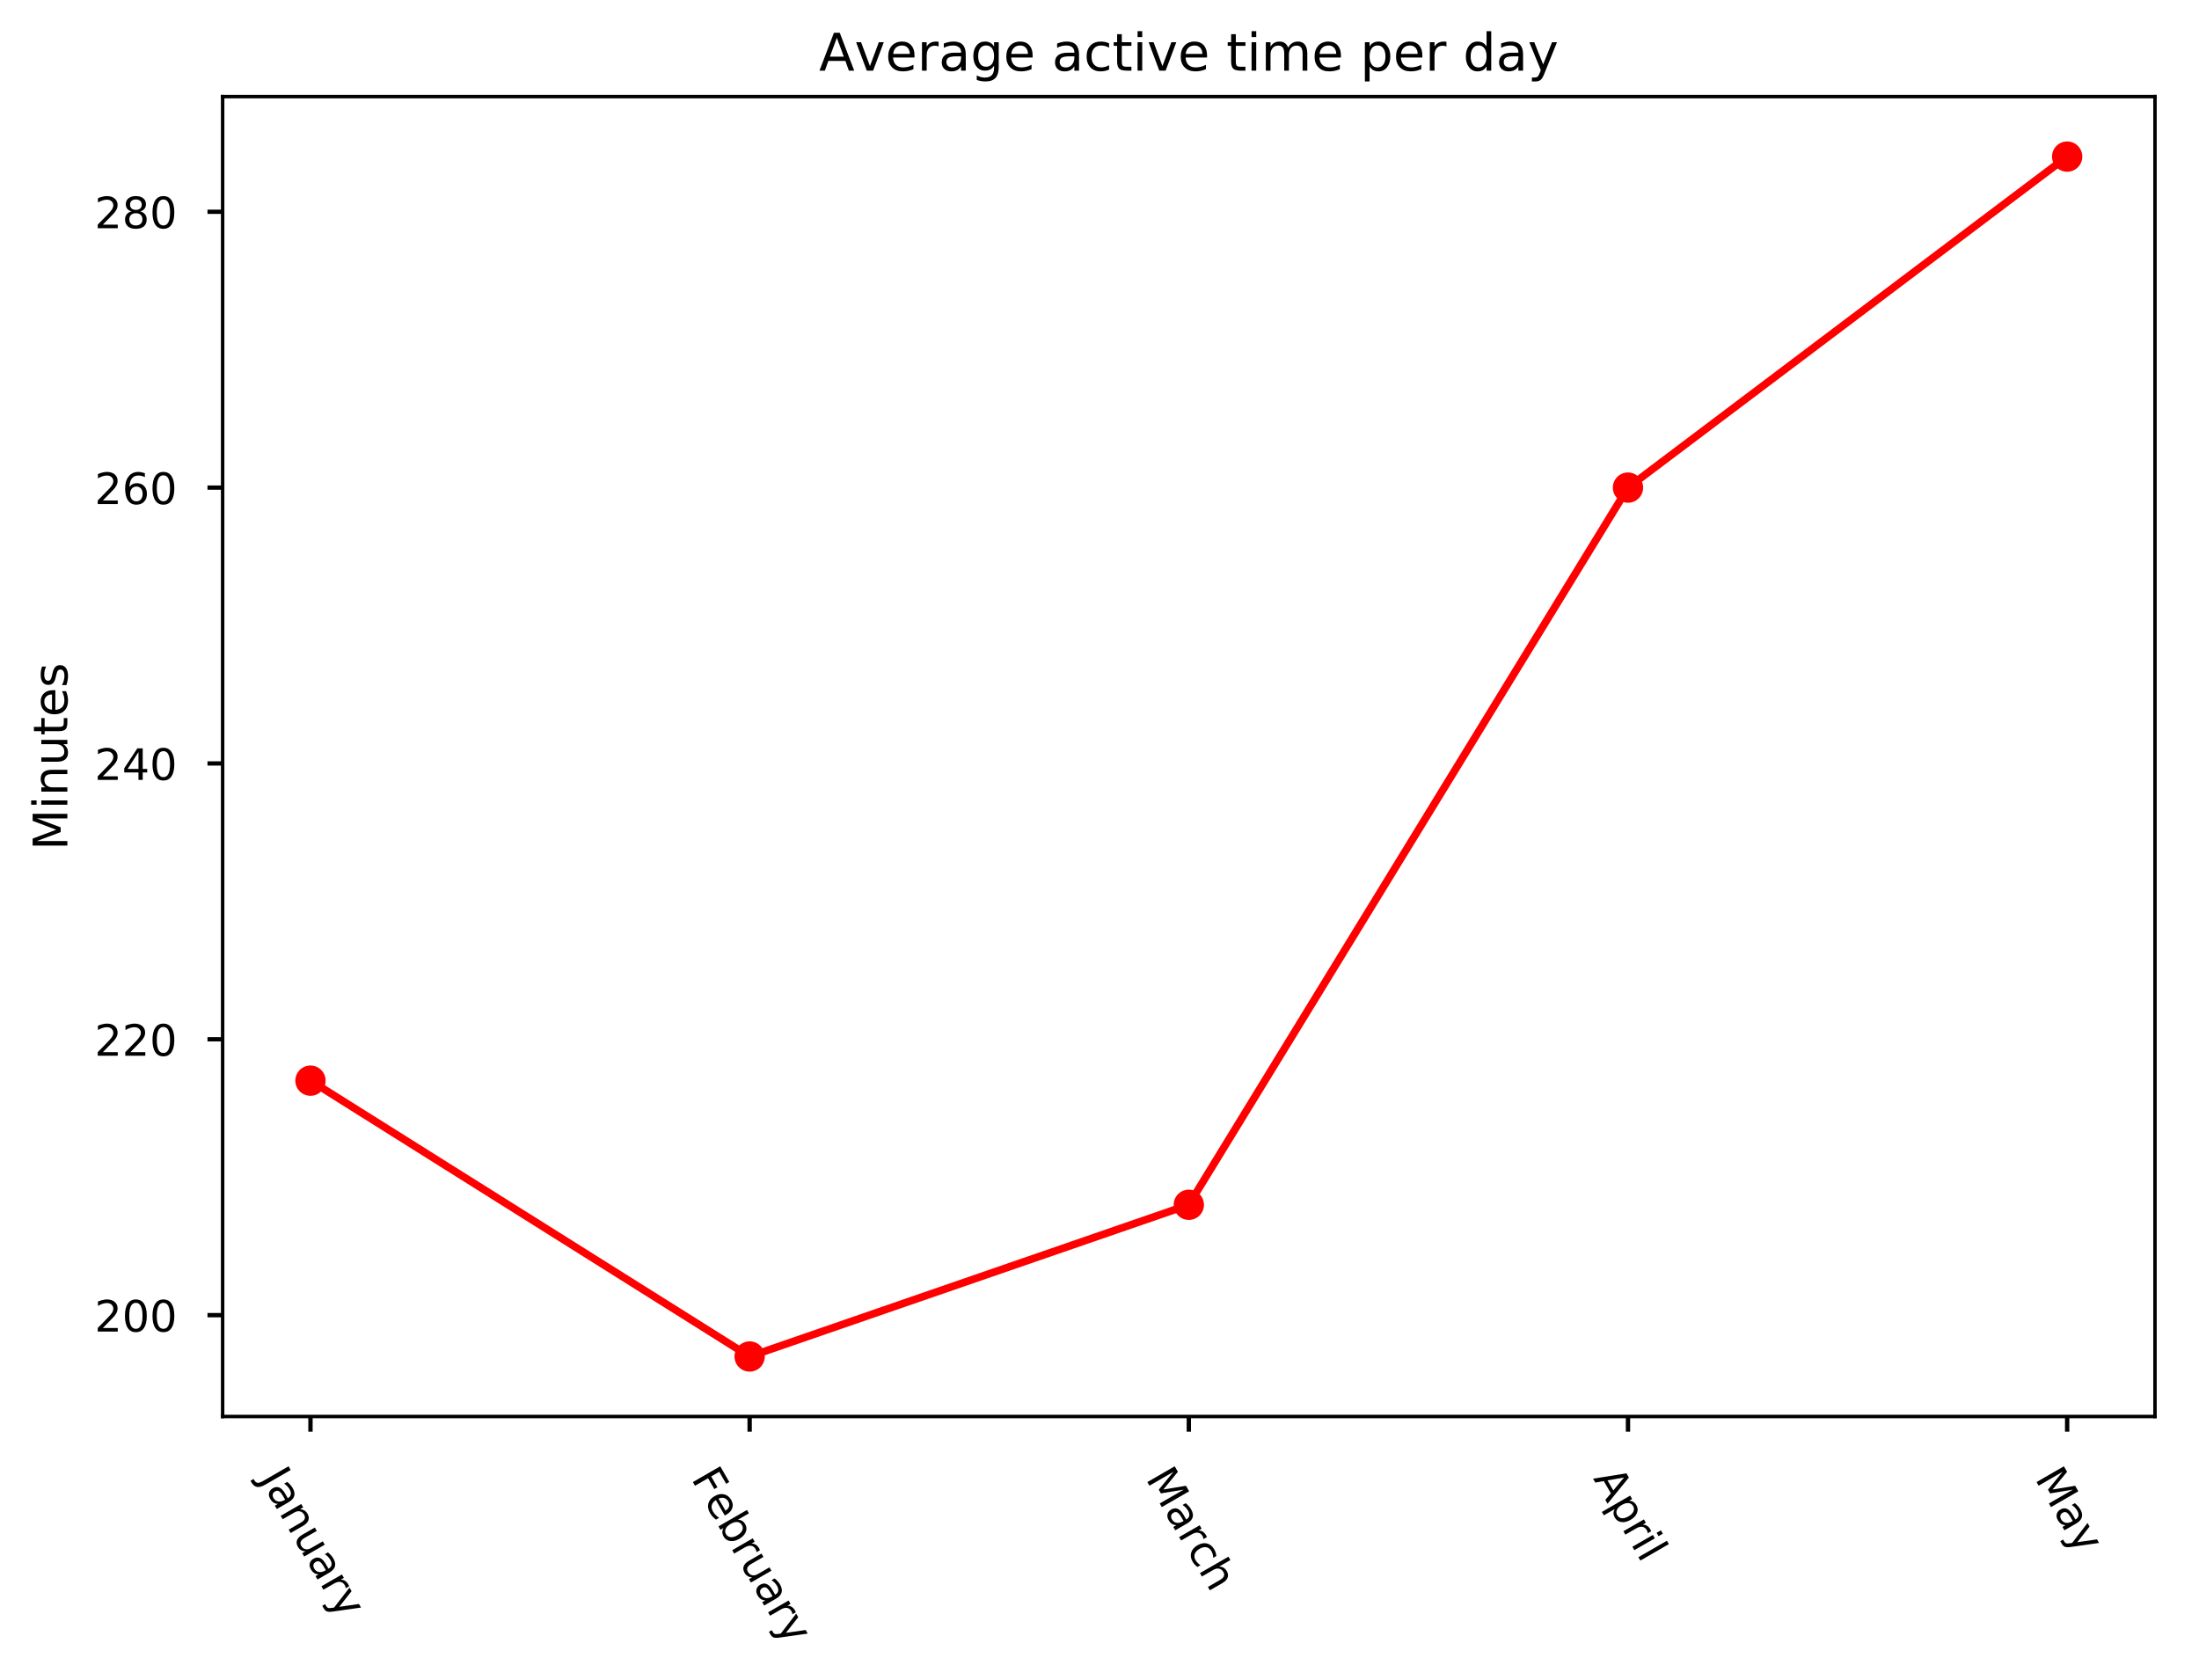
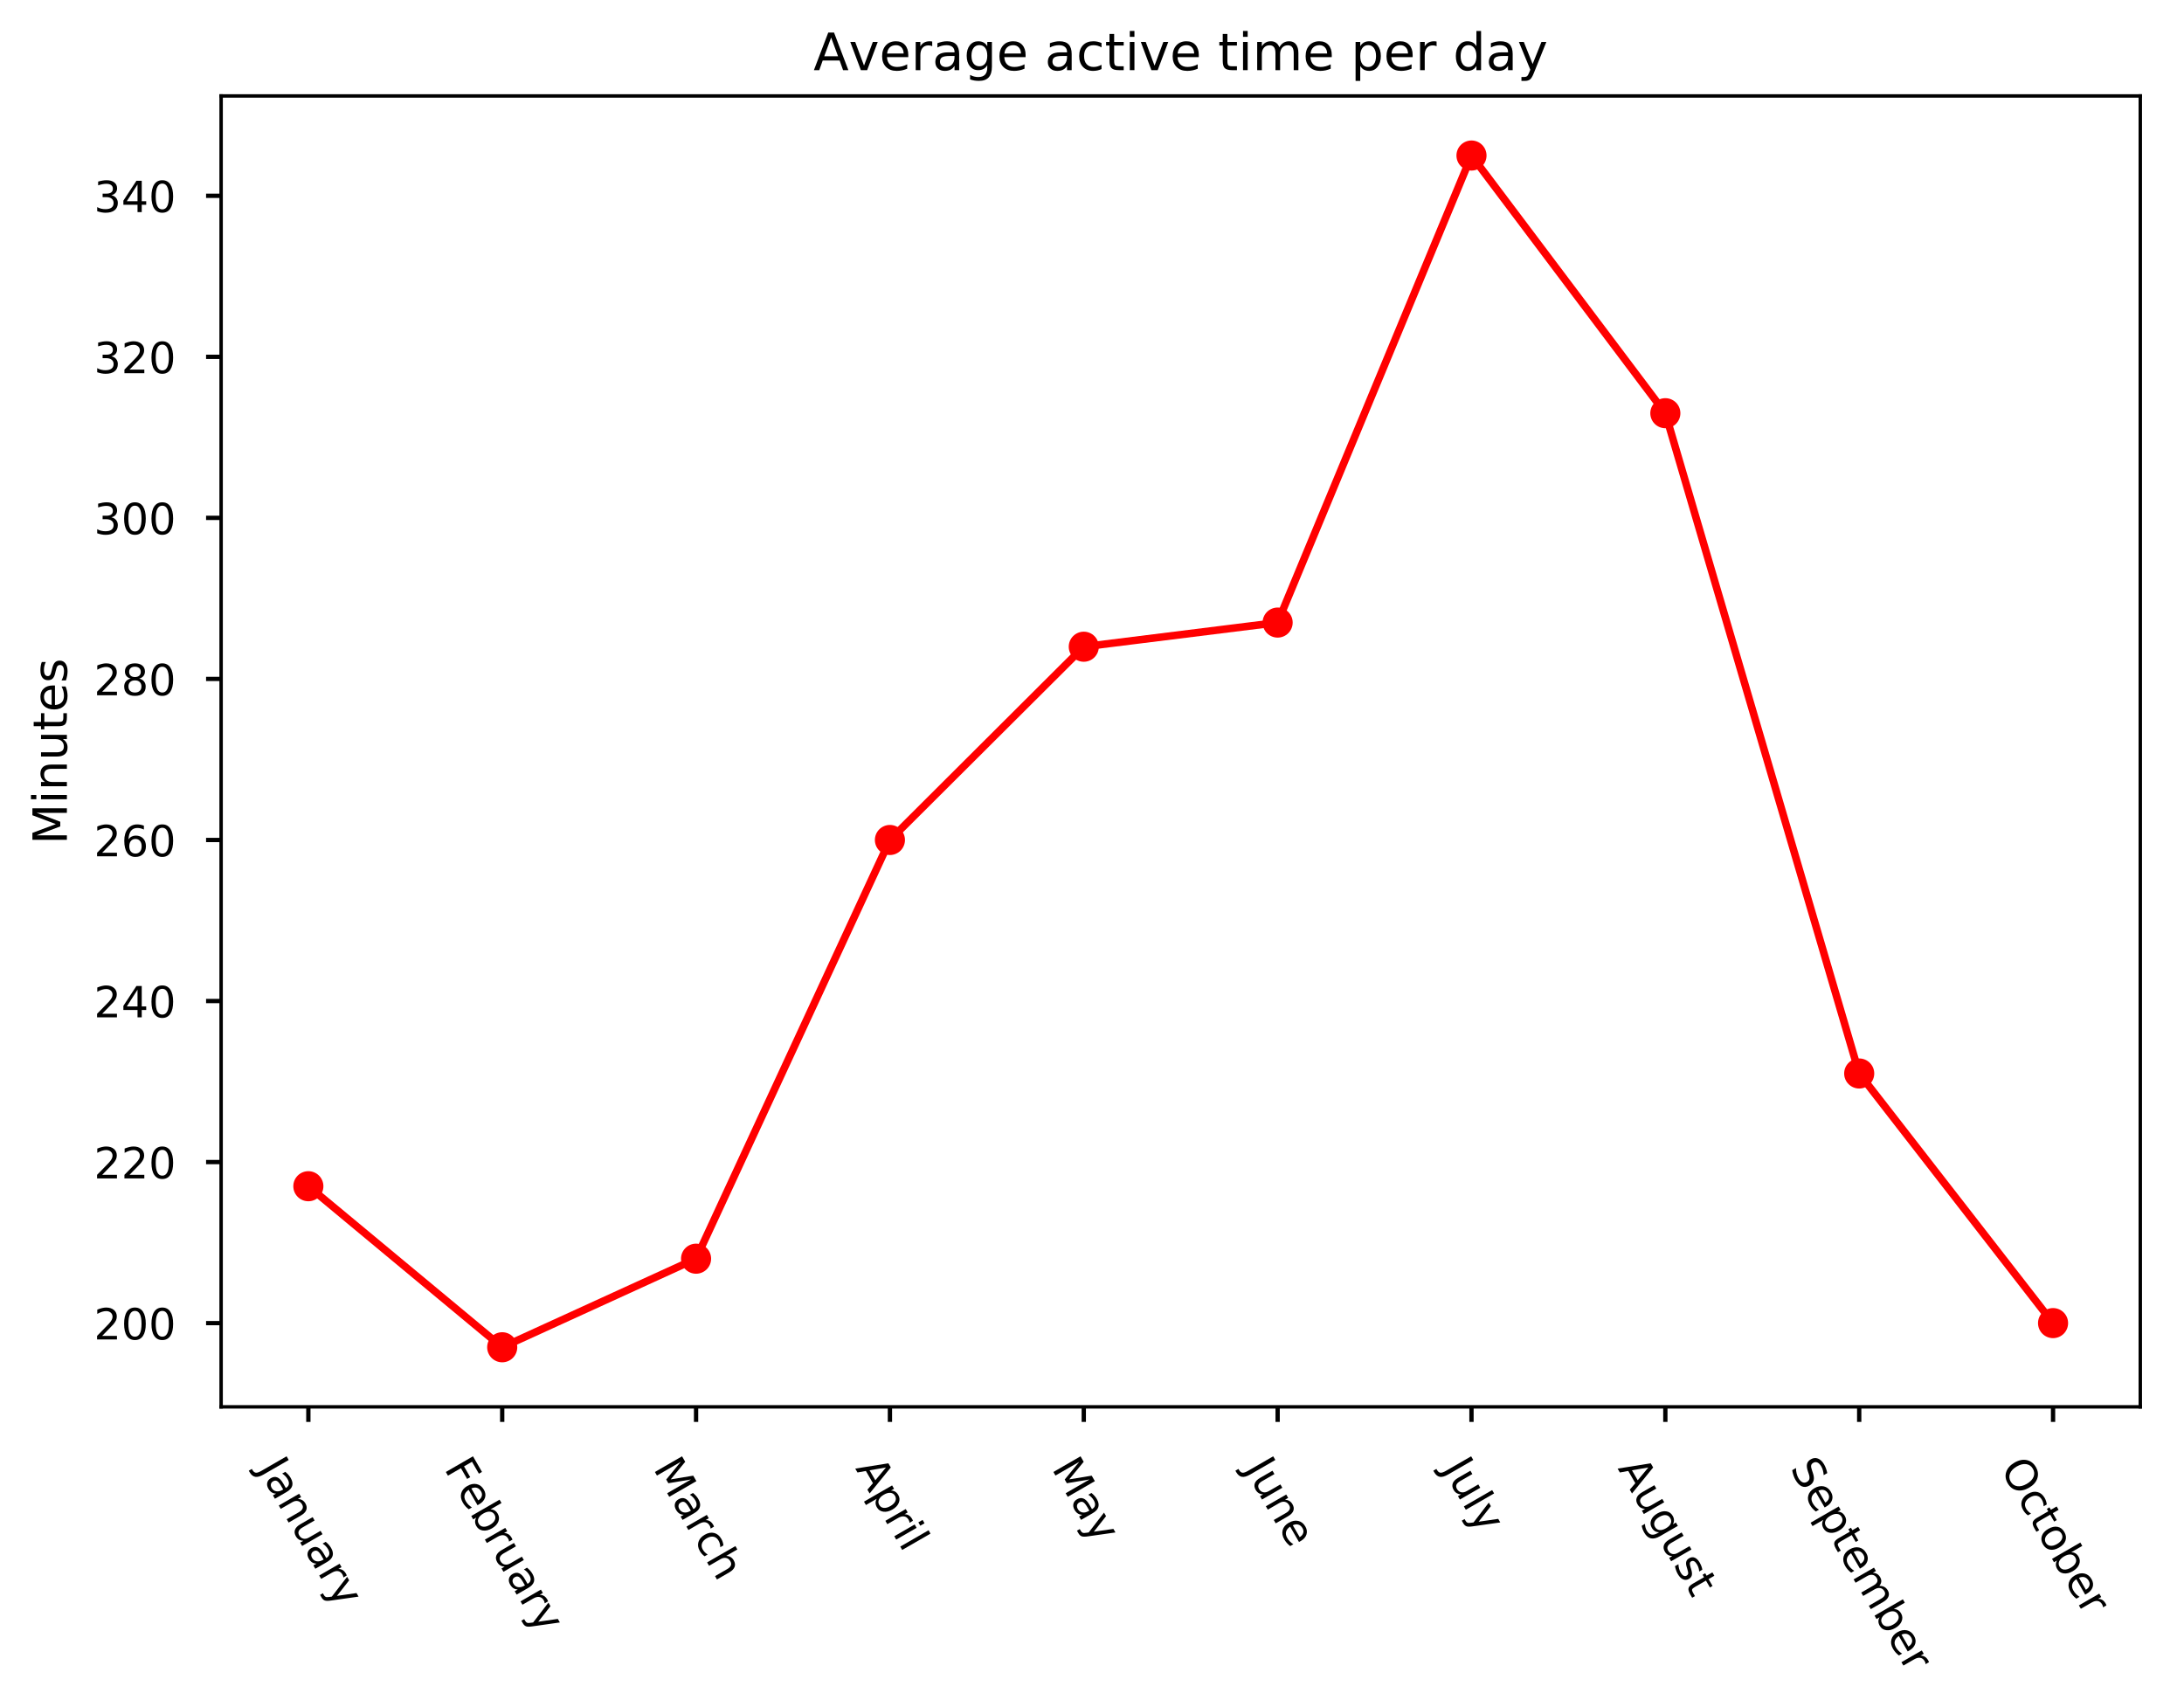
- <svg xmlns="http://www.w3.org/2000/svg" xmlns:xlink="http://www.w3.org/1999/xlink" height="388pt" version="1.1" viewBox="0 0 508 388" width="508pt">
+ <svg xmlns="http://www.w3.org/2000/svg" xmlns:xlink="http://www.w3.org/1999/xlink" height="397pt" version="1.1" viewBox="0 0 508 397" width="508pt">
  <defs>
    <style type="text/css">
*{stroke-linecap:butt;stroke-linejoin:round;}
  </style>
  </defs>
  <g id="figure_1">
    <g id="patch_1">
-       <path d="M 0 388.62  L 508.533 388.62  L 508.533 0  L 0 0  z " style="fill:#ffffff;" />
+       <path d="M 0 397.648  L 508.533 397.648  L 508.533 0  L 0 0  z " style="fill:#ffffff;" />
    </g>
    <g id="axes_1">
      <g id="patch_2">
        <path d="M 51.433 327.238  L 497.833 327.238  L 497.833 22.318  L 51.433 22.318  z " style="fill:#ffffff;" />
      </g>
      <g id="matplotlib.axis_1">
        <g id="xtick_1">
          <g id="line2d_1">
            <defs>
-               <path d="M 0 0  L 0 3.5  " id="m5670cf9fa1" style="stroke:#000000;" />
-             </defs>
-             <g>
-               <use style="stroke:#000000;" x="71.724" xlink:href="#m5670cf9fa1" y="327.238" />
+               <path d="M 0 0  L 0 3.5  " id="mae88668712" style="stroke:#000000;" />
+             </defs>
+             <g>
+               <use style="stroke:#000000;" x="71.724" xlink:href="#mae88668712" y="327.238" />
            </g>
          </g>
          <g id="text_1">
            <defs>
              <path d="M 9.812 72.906  L 19.672 72.906  L 19.672 5.078  Q 19.672 -8.109 14.672 -14.062  Q 9.672 -20.016 -1.422 -20.016  L -5.172 -20.016  L -5.172 -11.719  L -2.094 -11.719  Q 4.438 -11.719 7.125 -8.047  Q 9.812 -4.391 9.812 5.078  z " id="DejaVuSans-4a" />
              <path d="M 34.281 27.484  Q 23.391 27.484 19.188 25  Q 14.984 22.516 14.984 16.5  Q 14.984 11.719 18.141 8.906  Q 21.297 6.109 26.703 6.109  Q 34.188 6.109 38.703 11.406  Q 43.219 16.703 43.219 25.484  L 43.219 27.484  z M 52.203 31.203  L 52.203 0  L 43.219 0  L 43.219 8.297  Q 40.141 3.328 35.547 0.953  Q 30.953 -1.422 24.312 -1.422  Q 15.922 -1.422 10.953 3.297  Q 6 8.016 6 15.922  Q 6 25.141 12.172 29.828  Q 18.359 34.516 30.609 34.516  L 43.219 34.516  L 43.219 35.406  Q 43.219 41.609 39.141 45  Q 35.062 48.391 27.688 48.391  Q 23 48.391 18.547 47.266  Q 14.109 46.141 10.016 43.891  L 10.016 52.203  Q 14.938 54.109 19.578 55.047  Q 24.219 56 28.609 56  Q 40.484 56 46.344 49.844  Q 52.203 43.703 52.203 31.203  z " id="DejaVuSans-61" />
              <path d="M 54.891 33.016  L 54.891 0  L 45.906 0  L 45.906 32.719  Q 45.906 40.484 42.875 44.328  Q 39.844 48.188 33.797 48.188  Q 26.516 48.188 22.312 43.547  Q 18.109 38.922 18.109 30.906  L 18.109 0  L 9.078 0  L 9.078 54.688  L 18.109 54.688  L 18.109 46.188  Q 21.344 51.125 25.703 53.562  Q 30.078 56 35.797 56  Q 45.219 56 50.047 50.172  Q 54.891 44.344 54.891 33.016  z " id="DejaVuSans-6e" />
              <path d="M 8.5 21.578  L 8.5 54.688  L 17.484 54.688  L 17.484 21.922  Q 17.484 14.156 20.5 10.266  Q 23.531 6.391 29.594 6.391  Q 36.859 6.391 41.078 11.031  Q 45.312 15.672 45.312 23.688  L 45.312 54.688  L 54.297 54.688  L 54.297 0  L 45.312 0  L 45.312 8.406  Q 42.047 3.422 37.719 1  Q 33.406 -1.422 27.688 -1.422  Q 18.266 -1.422 13.375 4.438  Q 8.5 10.297 8.5 21.578  z M 31.109 56  z " id="DejaVuSans-75" />
              <path d="M 41.109 46.297  Q 39.594 47.172 37.812 47.578  Q 36.031 48 33.891 48  Q 26.266 48 22.188 43.047  Q 18.109 38.094 18.109 28.812  L 18.109 0  L 9.078 0  L 9.078 54.688  L 18.109 54.688  L 18.109 46.188  Q 20.953 51.172 25.484 53.578  Q 30.031 56 36.531 56  Q 37.453 56 38.578 55.875  Q 39.703 55.766 41.062 55.516  z " id="DejaVuSans-72" />
              <path d="M 32.172 -5.078  Q 28.375 -14.844 24.75 -17.812  Q 21.141 -20.797 15.094 -20.797  L 7.906 -20.797  L 7.906 -13.281  L 13.188 -13.281  Q 16.891 -13.281 18.938 -11.516  Q 21 -9.766 23.484 -3.219  L 25.094 0.875  L 2.984 54.688  L 12.5 54.688  L 29.594 11.922  L 46.688 54.688  L 56.203 54.688  z " id="DejaVuSans-79" />
            </defs>
            <g transform="translate(59.85692 341.5373)rotate(-300)scale(0.1 -0.1)">
              <use xlink:href="#DejaVuSans-4a" />
              <use x="29.492" xlink:href="#DejaVuSans-61" />
              <use x="90.771" xlink:href="#DejaVuSans-6e" />
              <use x="154.15" xlink:href="#DejaVuSans-75" />
              <use x="217.529" xlink:href="#DejaVuSans-61" />
              <use x="278.809" xlink:href="#DejaVuSans-72" />
              <use x="319.922" xlink:href="#DejaVuSans-79" />
            </g>
          </g>
        </g>
        <g id="xtick_2">
          <g id="line2d_2">
            <g>
-               <use style="stroke:#000000;" x="173.179" xlink:href="#m5670cf9fa1" y="327.238" />
+               <use style="stroke:#000000;" x="116.815" xlink:href="#mae88668712" y="327.238" />
            </g>
          </g>
          <g id="text_2">
            <defs>
              <path d="M 9.812 72.906  L 51.703 72.906  L 51.703 64.594  L 19.672 64.594  L 19.672 43.109  L 48.578 43.109  L 48.578 34.812  L 19.672 34.812  L 19.672 0  L 9.812 0  z " id="DejaVuSans-46" />
              <path d="M 56.203 29.594  L 56.203 25.203  L 14.891 25.203  Q 15.484 15.922 20.484 11.062  Q 25.484 6.203 34.422 6.203  Q 39.594 6.203 44.453 7.469  Q 49.312 8.734 54.109 11.281  L 54.109 2.781  Q 49.266 0.734 44.188 -0.344  Q 39.109 -1.422 33.891 -1.422  Q 20.797 -1.422 13.156 6.188  Q 5.516 13.812 5.516 26.812  Q 5.516 40.234 12.766 48.109  Q 20.016 56 32.328 56  Q 43.359 56 49.781 48.891  Q 56.203 41.797 56.203 29.594  z M 47.219 32.234  Q 47.125 39.594 43.094 43.984  Q 39.062 48.391 32.422 48.391  Q 24.906 48.391 20.391 44.141  Q 15.875 39.891 15.188 32.172  z " id="DejaVuSans-65" />
              <path d="M 48.688 27.297  Q 48.688 37.203 44.609 42.844  Q 40.531 48.484 33.406 48.484  Q 26.266 48.484 22.188 42.844  Q 18.109 37.203 18.109 27.297  Q 18.109 17.391 22.188 11.75  Q 26.266 6.109 33.406 6.109  Q 40.531 6.109 44.609 11.75  Q 48.688 17.391 48.688 27.297  z M 18.109 46.391  Q 20.953 51.266 25.266 53.625  Q 29.594 56 35.594 56  Q 45.562 56 51.781 48.094  Q 58.016 40.188 58.016 27.297  Q 58.016 14.406 51.781 6.484  Q 45.562 -1.422 35.594 -1.422  Q 29.594 -1.422 25.266 0.953  Q 20.953 3.328 18.109 8.203  L 18.109 0  L 9.078 0  L 9.078 75.984  L 18.109 75.984  z " id="DejaVuSans-62" />
            </defs>
-             <g transform="translate(159.5763 341.5373)rotate(-300)scale(0.1 -0.1)">
+             <g transform="translate(103.2127 341.5373)rotate(-300)scale(0.1 -0.1)">
              <use xlink:href="#DejaVuSans-46" />
              <use x="57.441" xlink:href="#DejaVuSans-65" />
              <use x="118.965" xlink:href="#DejaVuSans-62" />
              <use x="182.441" xlink:href="#DejaVuSans-72" />
              <use x="223.555" xlink:href="#DejaVuSans-75" />
              <use x="286.934" xlink:href="#DejaVuSans-61" />
              <use x="348.213" xlink:href="#DejaVuSans-72" />
              <use x="389.326" xlink:href="#DejaVuSans-79" />
            </g>
          </g>
        </g>
        <g id="xtick_3">
          <g id="line2d_3">
            <g>
-               <use style="stroke:#000000;" x="274.633" xlink:href="#m5670cf9fa1" y="327.238" />
+               <use style="stroke:#000000;" x="161.906" xlink:href="#mae88668712" y="327.238" />
            </g>
          </g>
          <g id="text_3">
            <defs>
              <path d="M 9.812 72.906  L 24.516 72.906  L 43.109 23.297  L 61.812 72.906  L 76.516 72.906  L 76.516 0  L 66.891 0  L 66.891 64.016  L 48.094 14.016  L 38.188 14.016  L 19.391 64.016  L 19.391 0  L 9.812 0  z " id="DejaVuSans-4d" />
              <path d="M 48.781 52.594  L 48.781 44.188  Q 44.969 46.297 41.141 47.344  Q 37.312 48.391 33.406 48.391  Q 24.656 48.391 19.812 42.844  Q 14.984 37.312 14.984 27.297  Q 14.984 17.281 19.812 11.734  Q 24.656 6.203 33.406 6.203  Q 37.312 6.203 41.141 7.25  Q 44.969 8.297 48.781 10.406  L 48.781 2.094  Q 45.016 0.344 40.984 -0.531  Q 36.969 -1.422 32.422 -1.422  Q 20.062 -1.422 12.781 6.344  Q 5.516 14.109 5.516 27.297  Q 5.516 40.672 12.859 48.328  Q 20.219 56 33.016 56  Q 37.156 56 41.109 55.141  Q 45.062 54.297 48.781 52.594  z " id="DejaVuSans-63" />
              <path d="M 54.891 33.016  L 54.891 0  L 45.906 0  L 45.906 32.719  Q 45.906 40.484 42.875 44.328  Q 39.844 48.188 33.797 48.188  Q 26.516 48.188 22.312 43.547  Q 18.109 38.922 18.109 30.906  L 18.109 0  L 9.078 0  L 9.078 75.984  L 18.109 75.984  L 18.109 46.188  Q 21.344 51.125 25.703 53.562  Q 30.078 56 35.797 56  Q 45.219 56 50.047 50.172  Q 54.891 44.344 54.891 33.016  z " id="DejaVuSans-68" />
            </defs>
-             <g transform="translate(264.5687 341.5373)rotate(-300)scale(0.1 -0.1)">
+             <g transform="translate(151.8415 341.5373)rotate(-300)scale(0.1 -0.1)">
              <use xlink:href="#DejaVuSans-4d" />
              <use x="86.279" xlink:href="#DejaVuSans-61" />
              <use x="147.559" xlink:href="#DejaVuSans-72" />
              <use x="188.641" xlink:href="#DejaVuSans-63" />
              <use x="243.621" xlink:href="#DejaVuSans-68" />
            </g>
          </g>
        </g>
        <g id="xtick_4">
          <g id="line2d_4">
            <g>
-               <use style="stroke:#000000;" x="376.088" xlink:href="#m5670cf9fa1" y="327.238" />
+               <use style="stroke:#000000;" x="206.997" xlink:href="#mae88668712" y="327.238" />
            </g>
          </g>
          <g id="text_4">
            <defs>
              <path d="M 34.188 63.188  L 20.797 26.906  L 47.609 26.906  z M 28.609 72.906  L 39.797 72.906  L 67.578 0  L 57.328 0  L 50.688 18.703  L 17.828 18.703  L 11.188 0  L 0.781 0  z " id="DejaVuSans-41" />
              <path d="M 18.109 8.203  L 18.109 -20.797  L 9.078 -20.797  L 9.078 54.688  L 18.109 54.688  L 18.109 46.391  Q 20.953 51.266 25.266 53.625  Q 29.594 56 35.594 56  Q 45.562 56 51.781 48.094  Q 58.016 40.188 58.016 27.297  Q 58.016 14.406 51.781 6.484  Q 45.562 -1.422 35.594 -1.422  Q 29.594 -1.422 25.266 0.953  Q 20.953 3.328 18.109 8.203  z M 48.688 27.297  Q 48.688 37.203 44.609 42.844  Q 40.531 48.484 33.406 48.484  Q 26.266 48.484 22.188 42.844  Q 18.109 37.203 18.109 27.297  Q 18.109 17.391 22.188 11.75  Q 26.266 6.109 33.406 6.109  Q 40.531 6.109 44.609 11.75  Q 48.688 17.391 48.688 27.297  z " id="DejaVuSans-70" />
              <path d="M 9.422 54.688  L 18.406 54.688  L 18.406 0  L 9.422 0  z M 9.422 75.984  L 18.406 75.984  L 18.406 64.594  L 9.422 64.594  z " id="DejaVuSans-69" />
              <path d="M 9.422 75.984  L 18.406 75.984  L 18.406 0  L 9.422 0  z " id="DejaVuSans-6c" />
            </defs>
-             <g transform="translate(367.9842 341.5373)rotate(-300)scale(0.1 -0.1)">
+             <g transform="translate(198.8933 341.5373)rotate(-300)scale(0.1 -0.1)">
              <use xlink:href="#DejaVuSans-41" />
              <use x="68.408" xlink:href="#DejaVuSans-70" />
              <use x="131.885" xlink:href="#DejaVuSans-72" />
              <use x="172.998" xlink:href="#DejaVuSans-69" />
              <use x="200.781" xlink:href="#DejaVuSans-6c" />
            </g>
          </g>
        </g>
        <g id="xtick_5">
          <g id="line2d_5">
            <g>
-               <use style="stroke:#000000;" x="477.543" xlink:href="#m5670cf9fa1" y="327.238" />
+               <use style="stroke:#000000;" x="252.088" xlink:href="#mae88668712" y="327.238" />
            </g>
          </g>
          <g id="text_5">
-             <g transform="translate(469.9841 341.5373)rotate(-300)scale(0.1 -0.1)">
+             <g transform="translate(244.5295 341.5373)rotate(-300)scale(0.1 -0.1)">
              <use xlink:href="#DejaVuSans-4d" />
              <use x="86.279" xlink:href="#DejaVuSans-61" />
              <use x="147.559" xlink:href="#DejaVuSans-79" />
            </g>
          </g>
        </g>
+         <g id="xtick_6">
+           <g id="line2d_6">
+             <g>
+               <use style="stroke:#000000;" x="297.179" xlink:href="#mae88668712" y="327.238" />
+             </g>
+           </g>
+           <g id="text_6">
+             <g transform="translate(289.3447 341.5373)rotate(-300)scale(0.1 -0.1)">
+               <use xlink:href="#DejaVuSans-4a" />
+               <use x="29.492" xlink:href="#DejaVuSans-75" />
+               <use x="92.871" xlink:href="#DejaVuSans-6e" />
+               <use x="156.25" xlink:href="#DejaVuSans-65" />
+             </g>
+           </g>
+         </g>
+         <g id="xtick_7">
+           <g id="line2d_7">
+             <g>
+               <use style="stroke:#000000;" x="342.27" xlink:href="#mae88668712" y="327.238" />
+             </g>
+           </g>
+           <g id="text_7">
+             <g transform="translate(335.384 341.5373)rotate(-300)scale(0.1 -0.1)">
+               <use xlink:href="#DejaVuSans-4a" />
+               <use x="29.492" xlink:href="#DejaVuSans-75" />
+               <use x="92.871" xlink:href="#DejaVuSans-6c" />
+               <use x="120.654" xlink:href="#DejaVuSans-79" />
+             </g>
+           </g>
+         </g>
+         <g id="xtick_8">
+           <g id="line2d_8">
+             <g>
+               <use style="stroke:#000000;" x="387.361" xlink:href="#mae88668712" y="327.238" />
+             </g>
+           </g>
+           <g id="text_8">
+             <defs>
+               <path d="M 45.406 27.984  Q 45.406 37.75 41.375 43.109  Q 37.359 48.484 30.078 48.484  Q 22.859 48.484 18.828 43.109  Q 14.797 37.75 14.797 27.984  Q 14.797 18.266 18.828 12.891  Q 22.859 7.516 30.078 7.516  Q 37.359 7.516 41.375 12.891  Q 45.406 18.266 45.406 27.984  z M 54.391 6.781  Q 54.391 -7.172 48.188 -13.984  Q 42 -20.797 29.203 -20.797  Q 24.469 -20.797 20.266 -20.094  Q 16.062 -19.391 12.109 -17.922  L 12.109 -9.188  Q 16.062 -11.328 19.922 -12.344  Q 23.781 -13.375 27.781 -13.375  Q 36.625 -13.375 41.016 -8.766  Q 45.406 -4.156 45.406 5.172  L 45.406 9.625  Q 42.625 4.781 38.281 2.391  Q 33.938 0 27.875 0  Q 17.828 0 11.672 7.656  Q 5.516 15.328 5.516 27.984  Q 5.516 40.672 11.672 48.328  Q 17.828 56 27.875 56  Q 33.938 56 38.281 53.609  Q 42.625 51.219 45.406 46.391  L 45.406 54.688  L 54.391 54.688  z " id="DejaVuSans-67" />
+               <path d="M 44.281 53.078  L 44.281 44.578  Q 40.484 46.531 36.375 47.5  Q 32.281 48.484 27.875 48.484  Q 21.188 48.484 17.844 46.438  Q 14.5 44.391 14.5 40.281  Q 14.5 37.156 16.891 35.375  Q 19.281 33.594 26.516 31.984  L 29.594 31.297  Q 39.156 29.25 43.188 25.516  Q 47.219 21.781 47.219 15.094  Q 47.219 7.469 41.188 3.016  Q 35.156 -1.422 24.609 -1.422  Q 20.219 -1.422 15.453 -0.562  Q 10.688 0.297 5.422 2  L 5.422 11.281  Q 10.406 8.688 15.234 7.391  Q 20.062 6.109 24.812 6.109  Q 31.156 6.109 34.562 8.281  Q 37.984 10.453 37.984 14.406  Q 37.984 18.062 35.516 20.016  Q 33.062 21.969 24.703 23.781  L 21.578 24.516  Q 13.234 26.266 9.516 29.906  Q 5.812 33.547 5.812 39.891  Q 5.812 47.609 11.281 51.797  Q 16.75 56 26.812 56  Q 31.781 56 36.172 55.266  Q 40.578 54.547 44.281 53.078  z " id="DejaVuSans-73" />
+               <path d="M 18.312 70.219  L 18.312 54.688  L 36.812 54.688  L 36.812 47.703  L 18.312 47.703  L 18.312 18.016  Q 18.312 11.328 20.141 9.422  Q 21.969 7.516 27.594 7.516  L 36.812 7.516  L 36.812 0  L 27.594 0  Q 17.188 0 13.234 3.875  Q 9.281 7.766 9.281 18.016  L 9.281 47.703  L 2.688 47.703  L 2.688 54.688  L 9.281 54.688  L 9.281 70.219  z " id="DejaVuSans-74" />
+             </defs>
+             <g transform="translate(376.2226 341.5373)rotate(-300)scale(0.1 -0.1)">
+               <use xlink:href="#DejaVuSans-41" />
+               <use x="68.408" xlink:href="#DejaVuSans-75" />
+               <use x="131.787" xlink:href="#DejaVuSans-67" />
+               <use x="195.264" xlink:href="#DejaVuSans-75" />
+               <use x="258.643" xlink:href="#DejaVuSans-73" />
+               <use x="310.742" xlink:href="#DejaVuSans-74" />
+             </g>
+           </g>
+         </g>
+         <g id="xtick_9">
+           <g id="line2d_9">
+             <g>
+               <use style="stroke:#000000;" x="432.452" xlink:href="#mae88668712" y="327.238" />
+             </g>
+           </g>
+           <g id="text_9">
+             <defs>
+               <path d="M 53.516 70.516  L 53.516 60.891  Q 47.906 63.578 42.922 64.891  Q 37.938 66.219 33.297 66.219  Q 25.25 66.219 20.875 63.094  Q 16.5 59.969 16.5 54.203  Q 16.5 49.359 19.406 46.891  Q 22.312 44.438 30.422 42.922  L 36.375 41.703  Q 47.406 39.594 52.656 34.297  Q 57.906 29 57.906 20.125  Q 57.906 9.516 50.797 4.047  Q 43.703 -1.422 29.984 -1.422  Q 24.812 -1.422 18.969 -0.25  Q 13.141 0.922 6.891 3.219  L 6.891 13.375  Q 12.891 10.016 18.656 8.297  Q 24.422 6.594 29.984 6.594  Q 38.422 6.594 43.016 9.906  Q 47.609 13.234 47.609 19.391  Q 47.609 24.75 44.312 27.781  Q 41.016 30.812 33.5 32.328  L 27.484 33.5  Q 16.453 35.688 11.516 40.375  Q 6.594 45.062 6.594 53.422  Q 6.594 63.094 13.406 68.656  Q 20.219 74.219 32.172 74.219  Q 37.312 74.219 42.625 73.281  Q 47.953 72.359 53.516 70.516  z " id="DejaVuSans-53" />
+               <path d="M 52 44.188  Q 55.375 50.25 60.062 53.125  Q 64.75 56 71.094 56  Q 79.641 56 84.281 50.016  Q 88.922 44.047 88.922 33.016  L 88.922 0  L 79.891 0  L 79.891 32.719  Q 79.891 40.578 77.094 44.375  Q 74.312 48.188 68.609 48.188  Q 61.625 48.188 57.562 43.547  Q 53.516 38.922 53.516 30.906  L 53.516 0  L 44.484 0  L 44.484 32.719  Q 44.484 40.625 41.703 44.406  Q 38.922 48.188 33.109 48.188  Q 26.219 48.188 22.156 43.531  Q 18.109 38.875 18.109 30.906  L 18.109 0  L 9.078 0  L 9.078 54.688  L 18.109 54.688  L 18.109 46.188  Q 21.188 51.219 25.484 53.609  Q 29.781 56 35.688 56  Q 41.656 56 45.828 52.969  Q 50 49.953 52 44.188  z " id="DejaVuSans-6d" />
+             </defs>
+             <g transform="translate(416.2428 341.5373)rotate(-300)scale(0.1 -0.1)">
+               <use xlink:href="#DejaVuSans-53" />
+               <use x="63.477" xlink:href="#DejaVuSans-65" />
+               <use x="125" xlink:href="#DejaVuSans-70" />
+               <use x="188.477" xlink:href="#DejaVuSans-74" />
+               <use x="227.686" xlink:href="#DejaVuSans-65" />
+               <use x="289.209" xlink:href="#DejaVuSans-6d" />
+               <use x="386.621" xlink:href="#DejaVuSans-62" />
+               <use x="450.098" xlink:href="#DejaVuSans-65" />
+               <use x="511.621" xlink:href="#DejaVuSans-72" />
+             </g>
+           </g>
+         </g>
+         <g id="xtick_10">
+           <g id="line2d_10">
+             <g>
+               <use style="stroke:#000000;" x="477.543" xlink:href="#mae88668712" y="327.238" />
+             </g>
+           </g>
+           <g id="text_10">
+             <defs>
+               <path d="M 39.406 66.219  Q 28.656 66.219 22.328 58.203  Q 16.016 50.203 16.016 36.375  Q 16.016 22.609 22.328 14.594  Q 28.656 6.594 39.406 6.594  Q 50.141 6.594 56.422 14.594  Q 62.703 22.609 62.703 36.375  Q 62.703 50.203 56.422 58.203  Q 50.141 66.219 39.406 66.219  z M 39.406 74.219  Q 54.734 74.219 63.906 63.938  Q 73.094 53.656 73.094 36.375  Q 73.094 19.141 63.906 8.859  Q 54.734 -1.422 39.406 -1.422  Q 24.031 -1.422 14.812 8.828  Q 5.609 19.094 5.609 36.375  Q 5.609 53.656 14.812 63.938  Q 24.031 74.219 39.406 74.219  z " id="DejaVuSans-4f" />
+               <path d="M 30.609 48.391  Q 23.391 48.391 19.188 42.75  Q 14.984 37.109 14.984 27.297  Q 14.984 17.484 19.156 11.844  Q 23.344 6.203 30.609 6.203  Q 37.797 6.203 41.984 11.859  Q 46.188 17.531 46.188 27.297  Q 46.188 37.016 41.984 42.703  Q 37.797 48.391 30.609 48.391  z M 30.609 56  Q 42.328 56 49.016 48.375  Q 55.719 40.766 55.719 27.297  Q 55.719 13.875 49.016 6.219  Q 42.328 -1.422 30.609 -1.422  Q 18.844 -1.422 12.172 6.219  Q 5.516 13.875 5.516 27.297  Q 5.516 40.766 12.172 48.375  Q 18.844 56 30.609 56  z " id="DejaVuSans-6f" />
+             </defs>
+             <g transform="translate(465.1474 341.5373)rotate(-300)scale(0.1 -0.1)">
+               <use xlink:href="#DejaVuSans-4f" />
+               <use x="78.711" xlink:href="#DejaVuSans-63" />
+               <use x="133.691" xlink:href="#DejaVuSans-74" />
+               <use x="172.9" xlink:href="#DejaVuSans-6f" />
+               <use x="234.082" xlink:href="#DejaVuSans-62" />
+               <use x="297.559" xlink:href="#DejaVuSans-65" />
+               <use x="359.082" xlink:href="#DejaVuSans-72" />
+             </g>
+           </g>
+         </g>
      </g>
      <g id="matplotlib.axis_2">
        <g id="ytick_1">
-           <g id="line2d_6">
-             <defs>
-               <path d="M 0 0  L -3.5 0  " id="mbe704ff1c7" style="stroke:#000000;" />
-             </defs>
-             <g>
-               <use style="stroke:#000000;" x="51.433" xlink:href="#mbe704ff1c7" y="303.82" />
-             </g>
-           </g>
-           <g id="text_6">
+           <g id="line2d_11">
+             <defs>
+               <path d="M 0 0  L -3.5 0  " id="mba1ab26532" style="stroke:#000000;" />
+             </defs>
+             <g>
+               <use style="stroke:#000000;" x="51.433" xlink:href="#mba1ab26532" y="307.759" />
+             </g>
+           </g>
+           <g id="text_11">
            <defs>
              <path d="M 19.188 8.297  L 53.609 8.297  L 53.609 0  L 7.328 0  L 7.328 8.297  Q 12.938 14.109 22.625 23.891  Q 32.328 33.688 34.812 36.531  Q 39.547 41.844 41.422 45.531  Q 43.312 49.219 43.312 52.781  Q 43.312 58.594 39.234 62.25  Q 35.156 65.922 28.609 65.922  Q 23.969 65.922 18.812 64.312  Q 13.672 62.703 7.812 59.422  L 7.812 69.391  Q 13.766 71.781 18.938 73  Q 24.125 74.219 28.422 74.219  Q 39.75 74.219 46.484 68.547  Q 53.219 62.891 53.219 53.422  Q 53.219 48.922 51.531 44.891  Q 49.859 40.875 45.406 35.406  Q 44.188 33.984 37.641 27.219  Q 31.109 20.453 19.188 8.297  z " id="DejaVuSans-32" />
              <path d="M 31.781 66.406  Q 24.172 66.406 20.328 58.906  Q 16.5 51.422 16.5 36.375  Q 16.5 21.391 20.328 13.891  Q 24.172 6.391 31.781 6.391  Q 39.453 6.391 43.281 13.891  Q 47.125 21.391 47.125 36.375  Q 47.125 51.422 43.281 58.906  Q 39.453 66.406 31.781 66.406  z M 31.781 74.219  Q 44.047 74.219 50.516 64.516  Q 56.984 54.828 56.984 36.375  Q 56.984 17.969 50.516 8.266  Q 44.047 -1.422 31.781 -1.422  Q 19.531 -1.422 13.062 8.266  Q 6.594 17.969 6.594 36.375  Q 6.594 54.828 13.062 64.516  Q 19.531 74.219 31.781 74.219  z " id="DejaVuSans-30" />
            </defs>
-             <g transform="translate(21.84594 307.6187)scale(0.1 -0.1)">
+             <g transform="translate(21.84594 311.5584)scale(0.1 -0.1)">
              <use xlink:href="#DejaVuSans-32" />
              <use x="63.623" xlink:href="#DejaVuSans-30" />
              <use x="127.246" xlink:href="#DejaVuSans-30" />
            </g>
          </g>
        </g>
        <g id="ytick_2">
-           <g id="line2d_7">
-             <g>
-               <use style="stroke:#000000;" x="51.433" xlink:href="#mbe704ff1c7" y="240.095" />
-             </g>
-           </g>
-           <g id="text_7">
-             <g transform="translate(21.84594 243.8946)scale(0.1 -0.1)">
+           <g id="line2d_12">
+             <g>
+               <use style="stroke:#000000;" x="51.433" xlink:href="#mba1ab26532" y="270.3" />
+             </g>
+           </g>
+           <g id="text_12">
+             <g transform="translate(21.84594 274.099)scale(0.1 -0.1)">
              <use xlink:href="#DejaVuSans-32" />
              <use x="63.623" xlink:href="#DejaVuSans-32" />
              <use x="127.246" xlink:href="#DejaVuSans-30" />
            </g>
          </g>
        </g>
        <g id="ytick_3">
-           <g id="line2d_8">
-             <g>
-               <use style="stroke:#000000;" x="51.433" xlink:href="#mbe704ff1c7" y="176.371" />
-             </g>
-           </g>
-           <g id="text_8">
+           <g id="line2d_13">
+             <g>
+               <use style="stroke:#000000;" x="51.433" xlink:href="#mba1ab26532" y="232.84" />
+             </g>
+           </g>
+           <g id="text_13">
            <defs>
              <path d="M 37.797 64.312  L 12.891 25.391  L 37.797 25.391  z M 35.203 72.906  L 47.609 72.906  L 47.609 25.391  L 58.016 25.391  L 58.016 17.188  L 47.609 17.188  L 47.609 0  L 37.797 0  L 37.797 17.188  L 4.891 17.188  L 4.891 26.703  z " id="DejaVuSans-34" />
            </defs>
-             <g transform="translate(21.84594 180.1704)scale(0.1 -0.1)">
+             <g transform="translate(21.84594 236.6395)scale(0.1 -0.1)">
              <use xlink:href="#DejaVuSans-32" />
              <use x="63.623" xlink:href="#DejaVuSans-34" />
              <use x="127.246" xlink:href="#DejaVuSans-30" />
            </g>
          </g>
        </g>
        <g id="ytick_4">
-           <g id="line2d_9">
-             <g>
-               <use style="stroke:#000000;" x="51.433" xlink:href="#mbe704ff1c7" y="112.647" />
-             </g>
-           </g>
-           <g id="text_9">
+           <g id="line2d_14">
+             <g>
+               <use style="stroke:#000000;" x="51.433" xlink:href="#mba1ab26532" y="195.381" />
+             </g>
+           </g>
+           <g id="text_14">
            <defs>
              <path d="M 33.016 40.375  Q 26.375 40.375 22.484 35.828  Q 18.609 31.297 18.609 23.391  Q 18.609 15.531 22.484 10.953  Q 26.375 6.391 33.016 6.391  Q 39.656 6.391 43.531 10.953  Q 47.406 15.531 47.406 23.391  Q 47.406 31.297 43.531 35.828  Q 39.656 40.375 33.016 40.375  z M 52.594 71.297  L 52.594 62.312  Q 48.875 64.062 45.094 64.984  Q 41.312 65.922 37.594 65.922  Q 27.828 65.922 22.672 59.328  Q 17.531 52.734 16.797 39.406  Q 19.672 43.656 24.016 45.922  Q 28.375 48.188 33.594 48.188  Q 44.578 48.188 50.953 41.516  Q 57.328 34.859 57.328 23.391  Q 57.328 12.156 50.688 5.359  Q 44.047 -1.422 33.016 -1.422  Q 20.359 -1.422 13.672 8.266  Q 6.984 17.969 6.984 36.375  Q 6.984 53.656 15.188 63.938  Q 23.391 74.219 37.203 74.219  Q 40.922 74.219 44.703 73.484  Q 48.484 72.75 52.594 71.297  z " id="DejaVuSans-36" />
            </defs>
-             <g transform="translate(21.84594 116.4463)scale(0.1 -0.1)">
+             <g transform="translate(21.84594 199.18)scale(0.1 -0.1)">
              <use xlink:href="#DejaVuSans-32" />
              <use x="63.623" xlink:href="#DejaVuSans-36" />
              <use x="127.246" xlink:href="#DejaVuSans-30" />
            </g>
          </g>
        </g>
        <g id="ytick_5">
-           <g id="line2d_10">
-             <g>
-               <use style="stroke:#000000;" x="51.433" xlink:href="#mbe704ff1c7" y="48.923" />
-             </g>
-           </g>
-           <g id="text_10">
+           <g id="line2d_15">
+             <g>
+               <use style="stroke:#000000;" x="51.433" xlink:href="#mba1ab26532" y="157.921" />
+             </g>
+           </g>
+           <g id="text_15">
            <defs>
              <path d="M 31.781 34.625  Q 24.75 34.625 20.719 30.859  Q 16.703 27.094 16.703 20.516  Q 16.703 13.922 20.719 10.156  Q 24.75 6.391 31.781 6.391  Q 38.812 6.391 42.859 10.172  Q 46.922 13.969 46.922 20.516  Q 46.922 27.094 42.891 30.859  Q 38.875 34.625 31.781 34.625  z M 21.922 38.812  Q 15.578 40.375 12.031 44.719  Q 8.5 49.078 8.5 55.328  Q 8.5 64.062 14.719 69.141  Q 20.953 74.219 31.781 74.219  Q 42.672 74.219 48.875 69.141  Q 55.078 64.062 55.078 55.328  Q 55.078 49.078 51.531 44.719  Q 48 40.375 41.703 38.812  Q 48.828 37.156 52.797 32.312  Q 56.781 27.484 56.781 20.516  Q 56.781 9.906 50.312 4.234  Q 43.844 -1.422 31.781 -1.422  Q 19.734 -1.422 13.25 4.234  Q 6.781 9.906 6.781 20.516  Q 6.781 27.484 10.781 32.312  Q 14.797 37.156 21.922 38.812  z M 18.312 54.391  Q 18.312 48.734 21.844 45.562  Q 25.391 42.391 31.781 42.391  Q 38.141 42.391 41.719 45.562  Q 45.312 48.734 45.312 54.391  Q 45.312 60.062 41.719 63.234  Q 38.141 66.406 31.781 66.406  Q 25.391 66.406 21.844 63.234  Q 18.312 60.062 18.312 54.391  z " id="DejaVuSans-38" />
            </defs>
-             <g transform="translate(21.84594 52.72217)scale(0.1 -0.1)">
+             <g transform="translate(21.84594 161.7206)scale(0.1 -0.1)">
              <use xlink:href="#DejaVuSans-32" />
              <use x="63.623" xlink:href="#DejaVuSans-38" />
              <use x="127.246" xlink:href="#DejaVuSans-30" />
            </g>
          </g>
        </g>
-         <g id="text_11">
-           <defs>
-             <path d="M 18.312 70.219  L 18.312 54.688  L 36.812 54.688  L 36.812 47.703  L 18.312 47.703  L 18.312 18.016  Q 18.312 11.328 20.141 9.422  Q 21.969 7.516 27.594 7.516  L 36.812 7.516  L 36.812 0  L 27.594 0  Q 17.188 0 13.234 3.875  Q 9.281 7.766 9.281 18.016  L 9.281 47.703  L 2.688 47.703  L 2.688 54.688  L 9.281 54.688  L 9.281 70.219  z " id="DejaVuSans-74" />
-             <path d="M 44.281 53.078  L 44.281 44.578  Q 40.484 46.531 36.375 47.5  Q 32.281 48.484 27.875 48.484  Q 21.188 48.484 17.844 46.438  Q 14.5 44.391 14.5 40.281  Q 14.5 37.156 16.891 35.375  Q 19.281 33.594 26.516 31.984  L 29.594 31.297  Q 39.156 29.25 43.188 25.516  Q 47.219 21.781 47.219 15.094  Q 47.219 7.469 41.188 3.016  Q 35.156 -1.422 24.609 -1.422  Q 20.219 -1.422 15.453 -0.562  Q 10.688 0.297 5.422 2  L 5.422 11.281  Q 10.406 8.688 15.234 7.391  Q 20.062 6.109 24.812 6.109  Q 31.156 6.109 34.562 8.281  Q 37.984 10.453 37.984 14.406  Q 37.984 18.062 35.516 20.016  Q 33.062 21.969 24.703 23.781  L 21.578 24.516  Q 13.234 26.266 9.516 29.906  Q 5.812 33.547 5.812 39.891  Q 5.812 47.609 11.281 51.797  Q 16.75 56 26.812 56  Q 31.781 56 36.172 55.266  Q 40.578 54.547 44.281 53.078  z " id="DejaVuSans-73" />
-           </defs>
+         <g id="ytick_6">
+           <g id="line2d_16">
+             <g>
+               <use style="stroke:#000000;" x="51.433" xlink:href="#mba1ab26532" y="120.462" />
+             </g>
+           </g>
+           <g id="text_16">
+             <defs>
+               <path d="M 40.578 39.312  Q 47.656 37.797 51.625 33  Q 55.609 28.219 55.609 21.188  Q 55.609 10.406 48.188 4.484  Q 40.766 -1.422 27.094 -1.422  Q 22.516 -1.422 17.656 -0.516  Q 12.797 0.391 7.625 2.203  L 7.625 11.719  Q 11.719 9.328 16.594 8.109  Q 21.484 6.891 26.812 6.891  Q 36.078 6.891 40.938 10.547  Q 45.797 14.203 45.797 21.188  Q 45.797 27.641 41.281 31.266  Q 36.766 34.906 28.719 34.906  L 20.219 34.906  L 20.219 43.016  L 29.109 43.016  Q 36.375 43.016 40.234 45.922  Q 44.094 48.828 44.094 54.297  Q 44.094 59.906 40.109 62.906  Q 36.141 65.922 28.719 65.922  Q 24.656 65.922 20.016 65.031  Q 15.375 64.156 9.812 62.312  L 9.812 71.094  Q 15.438 72.656 20.344 73.438  Q 25.25 74.219 29.594 74.219  Q 40.828 74.219 47.359 69.109  Q 53.906 64.016 53.906 55.328  Q 53.906 49.266 50.438 45.094  Q 46.969 40.922 40.578 39.312  z " id="DejaVuSans-33" />
+             </defs>
+             <g transform="translate(21.84594 124.2611)scale(0.1 -0.1)">
+               <use xlink:href="#DejaVuSans-33" />
+               <use x="63.623" xlink:href="#DejaVuSans-30" />
+               <use x="127.246" xlink:href="#DejaVuSans-30" />
+             </g>
+           </g>
+         </g>
+         <g id="ytick_7">
+           <g id="line2d_17">
+             <g>
+               <use style="stroke:#000000;" x="51.433" xlink:href="#mba1ab26532" y="83.002" />
+             </g>
+           </g>
+           <g id="text_17">
+             <g transform="translate(21.84594 86.80167)scale(0.1 -0.1)">
+               <use xlink:href="#DejaVuSans-33" />
+               <use x="63.623" xlink:href="#DejaVuSans-32" />
+               <use x="127.246" xlink:href="#DejaVuSans-30" />
+             </g>
+           </g>
+         </g>
+         <g id="ytick_8">
+           <g id="line2d_18">
+             <g>
+               <use style="stroke:#000000;" x="51.433" xlink:href="#mba1ab26532" y="45.543" />
+             </g>
+           </g>
+           <g id="text_18">
+             <g transform="translate(21.84594 49.34221)scale(0.1 -0.1)">
+               <use xlink:href="#DejaVuSans-33" />
+               <use x="63.623" xlink:href="#DejaVuSans-34" />
+               <use x="127.246" xlink:href="#DejaVuSans-30" />
+             </g>
+           </g>
+         </g>
+         <g id="text_19">
          <g transform="translate(15.55828 196.4284)rotate(-90)scale(0.11 -0.11)">
            <use xlink:href="#DejaVuSans-4d" />
            <use x="86.279" xlink:href="#DejaVuSans-69" />
            <use x="114.062" xlink:href="#DejaVuSans-6e" />
            <use x="177.441" xlink:href="#DejaVuSans-75" />
            <use x="240.82" xlink:href="#DejaVuSans-74" />
            <use x="280.029" xlink:href="#DejaVuSans-65" />
            <use x="341.553" xlink:href="#DejaVuSans-73" />
          </g>
        </g>
      </g>
-       <g id="line2d_11">
-         <path clip-path="url(#pdee7995a0f)" d="M 71.724 249.654  L 173.179 313.378  L 274.633 278.33  L 376.088 112.647  L 477.543 36.178  " style="fill:none;stroke:#ff0000;stroke-linecap:square;stroke-width:1.75;" />
+       <g id="line2d_19">
+         <path clip-path="url(#pc14d867110)" d="M 71.724 275.919  L 116.815 313.378  L 161.906 292.775  L 206.997 195.381  L 252.088 150.429  L 297.179 144.811  L 342.27 36.178  L 387.361 96.113  L 432.452 249.697  L 477.543 307.759  " style="fill:none;stroke:#ff0000;stroke-linecap:square;stroke-width:1.75;" />
        <defs>
-           <path d="M 0 3.5  C 0.928 3.5 1.819 3.131 2.475 2.475  C 3.131 1.819 3.5 0.928 3.5 0  C 3.5 -0.928 3.131 -1.819 2.475 -2.475  C 1.819 -3.131 0.928 -3.5 0 -3.5  C -0.928 -3.5 -1.819 -3.131 -2.475 -2.475  C -3.131 -1.819 -3.5 -0.928 -3.5 0  C -3.5 0.928 -3.131 1.819 -2.475 2.475  C -1.819 3.131 -0.928 3.5 0 3.5  z " id="m027198525f" />
+           <path d="M 0 3.5  C 0.928 3.5 1.819 3.131 2.475 2.475  C 3.131 1.819 3.5 0.928 3.5 0  C 3.5 -0.928 3.131 -1.819 2.475 -2.475  C 1.819 -3.131 0.928 -3.5 0 -3.5  C -0.928 -3.5 -1.819 -3.131 -2.475 -2.475  C -3.131 -1.819 -3.5 -0.928 -3.5 0  C -3.5 0.928 -3.131 1.819 -2.475 2.475  C -1.819 3.131 -0.928 3.5 0 3.5  z " id="m9e5fe16e47" />
        </defs>
-         <g clip-path="url(#pdee7995a0f)">
-           <use style="fill:#ff0000;" x="71.724" xlink:href="#m027198525f" y="249.654" />
-           <use style="fill:#ff0000;" x="173.179" xlink:href="#m027198525f" y="313.378" />
-           <use style="fill:#ff0000;" x="274.633" xlink:href="#m027198525f" y="278.33" />
-           <use style="fill:#ff0000;" x="376.088" xlink:href="#m027198525f" y="112.647" />
-           <use style="fill:#ff0000;" x="477.543" xlink:href="#m027198525f" y="36.178" />
+         <g clip-path="url(#pc14d867110)">
+           <use style="fill:#ff0000;" x="71.724" xlink:href="#m9e5fe16e47" y="275.919" />
+           <use style="fill:#ff0000;" x="116.815" xlink:href="#m9e5fe16e47" y="313.378" />
+           <use style="fill:#ff0000;" x="161.906" xlink:href="#m9e5fe16e47" y="292.775" />
+           <use style="fill:#ff0000;" x="206.997" xlink:href="#m9e5fe16e47" y="195.381" />
+           <use style="fill:#ff0000;" x="252.088" xlink:href="#m9e5fe16e47" y="150.429" />
+           <use style="fill:#ff0000;" x="297.179" xlink:href="#m9e5fe16e47" y="144.811" />
+           <use style="fill:#ff0000;" x="342.27" xlink:href="#m9e5fe16e47" y="36.178" />
+           <use style="fill:#ff0000;" x="387.361" xlink:href="#m9e5fe16e47" y="96.113" />
+           <use style="fill:#ff0000;" x="432.452" xlink:href="#m9e5fe16e47" y="249.697" />
+           <use style="fill:#ff0000;" x="477.543" xlink:href="#m9e5fe16e47" y="307.759" />
        </g>
      </g>
      <g id="patch_3">
        <path d="M 51.433 327.238  L 51.433 22.318  " style="fill:none;stroke:#000000;stroke-linecap:square;stroke-linejoin:miter;stroke-width:0.8;" />
      </g>
      <g id="patch_4">
        <path d="M 497.833 327.238  L 497.833 22.318  " style="fill:none;stroke:#000000;stroke-linecap:square;stroke-linejoin:miter;stroke-width:0.8;" />
      </g>
      <g id="patch_5">
        <path d="M 51.433 327.238  L 497.833 327.238  " style="fill:none;stroke:#000000;stroke-linecap:square;stroke-linejoin:miter;stroke-width:0.8;" />
      </g>
      <g id="patch_6">
        <path d="M 51.433 22.318  L 497.833 22.318  " style="fill:none;stroke:#000000;stroke-linecap:square;stroke-linejoin:miter;stroke-width:0.8;" />
      </g>
-       <g id="text_12">
+       <g id="text_20">
        <defs>
          <path d="M 2.984 54.688  L 12.5 54.688  L 29.594 8.797  L 46.688 54.688  L 56.203 54.688  L 35.688 0  L 23.484 0  z " id="DejaVuSans-76" />
-           <path d="M 45.406 27.984  Q 45.406 37.75 41.375 43.109  Q 37.359 48.484 30.078 48.484  Q 22.859 48.484 18.828 43.109  Q 14.797 37.75 14.797 27.984  Q 14.797 18.266 18.828 12.891  Q 22.859 7.516 30.078 7.516  Q 37.359 7.516 41.375 12.891  Q 45.406 18.266 45.406 27.984  z M 54.391 6.781  Q 54.391 -7.172 48.188 -13.984  Q 42 -20.797 29.203 -20.797  Q 24.469 -20.797 20.266 -20.094  Q 16.062 -19.391 12.109 -17.922  L 12.109 -9.188  Q 16.062 -11.328 19.922 -12.344  Q 23.781 -13.375 27.781 -13.375  Q 36.625 -13.375 41.016 -8.766  Q 45.406 -4.156 45.406 5.172  L 45.406 9.625  Q 42.625 4.781 38.281 2.391  Q 33.938 0 27.875 0  Q 17.828 0 11.672 7.656  Q 5.516 15.328 5.516 27.984  Q 5.516 40.672 11.672 48.328  Q 17.828 56 27.875 56  Q 33.938 56 38.281 53.609  Q 42.625 51.219 45.406 46.391  L 45.406 54.688  L 54.391 54.688  z " id="DejaVuSans-67" />
          <path id="DejaVuSans-20" />
-           <path d="M 52 44.188  Q 55.375 50.25 60.062 53.125  Q 64.75 56 71.094 56  Q 79.641 56 84.281 50.016  Q 88.922 44.047 88.922 33.016  L 88.922 0  L 79.891 0  L 79.891 32.719  Q 79.891 40.578 77.094 44.375  Q 74.312 48.188 68.609 48.188  Q 61.625 48.188 57.562 43.547  Q 53.516 38.922 53.516 30.906  L 53.516 0  L 44.484 0  L 44.484 32.719  Q 44.484 40.625 41.703 44.406  Q 38.922 48.188 33.109 48.188  Q 26.219 48.188 22.156 43.531  Q 18.109 38.875 18.109 30.906  L 18.109 0  L 9.078 0  L 9.078 54.688  L 18.109 54.688  L 18.109 46.188  Q 21.188 51.219 25.484 53.609  Q 29.781 56 35.688 56  Q 41.656 56 45.828 52.969  Q 50 49.953 52 44.188  z " id="DejaVuSans-6d" />
          <path d="M 45.406 46.391  L 45.406 75.984  L 54.391 75.984  L 54.391 0  L 45.406 0  L 45.406 8.203  Q 42.578 3.328 38.25 0.953  Q 33.938 -1.422 27.875 -1.422  Q 17.969 -1.422 11.734 6.484  Q 5.516 14.406 5.516 27.297  Q 5.516 40.188 11.734 48.094  Q 17.969 56 27.875 56  Q 33.938 56 38.25 53.625  Q 42.578 51.266 45.406 46.391  z M 14.797 27.297  Q 14.797 17.391 18.875 11.75  Q 22.953 6.109 30.078 6.109  Q 37.203 6.109 41.297 11.75  Q 45.406 17.391 45.406 27.297  Q 45.406 37.203 41.297 42.844  Q 37.203 48.484 30.078 48.484  Q 22.953 48.484 18.875 42.844  Q 14.797 37.203 14.797 27.297  z " id="DejaVuSans-64" />
        </defs>
        <g transform="translate(189.2206 16.31812)scale(0.12 -0.12)">
          <use xlink:href="#DejaVuSans-41" />
          <use x="68.33" xlink:href="#DejaVuSans-76" />
          <use x="127.51" xlink:href="#DejaVuSans-65" />
          <use x="189.033" xlink:href="#DejaVuSans-72" />
          <use x="230.146" xlink:href="#DejaVuSans-61" />
          <use x="291.426" xlink:href="#DejaVuSans-67" />
          <use x="354.902" xlink:href="#DejaVuSans-65" />
          <use x="416.426" xlink:href="#DejaVuSans-20" />
          <use x="448.213" xlink:href="#DejaVuSans-61" />
          <use x="509.492" xlink:href="#DejaVuSans-63" />
          <use x="564.473" xlink:href="#DejaVuSans-74" />
          <use x="603.682" xlink:href="#DejaVuSans-69" />
          <use x="631.465" xlink:href="#DejaVuSans-76" />
          <use x="690.645" xlink:href="#DejaVuSans-65" />
          <use x="752.168" xlink:href="#DejaVuSans-20" />
          <use x="783.955" xlink:href="#DejaVuSans-74" />
          <use x="823.164" xlink:href="#DejaVuSans-69" />
          <use x="850.947" xlink:href="#DejaVuSans-6d" />
          <use x="948.359" xlink:href="#DejaVuSans-65" />
          <use x="1009.883" xlink:href="#DejaVuSans-20" />
          <use x="1041.67" xlink:href="#DejaVuSans-70" />
          <use x="1105.146" xlink:href="#DejaVuSans-65" />
          <use x="1166.67" xlink:href="#DejaVuSans-72" />
          <use x="1207.783" xlink:href="#DejaVuSans-20" />
          <use x="1239.57" xlink:href="#DejaVuSans-64" />
          <use x="1303.047" xlink:href="#DejaVuSans-61" />
          <use x="1364.326" xlink:href="#DejaVuSans-79" />
        </g>
      </g>
    </g>
  </g>
  <defs>
-     <clipPath id="pdee7995a0f">
+     <clipPath id="pc14d867110">
      <rect height="304.92" width="446.4" x="51.433" y="22.318" />
    </clipPath>
  </defs>
</svg>
